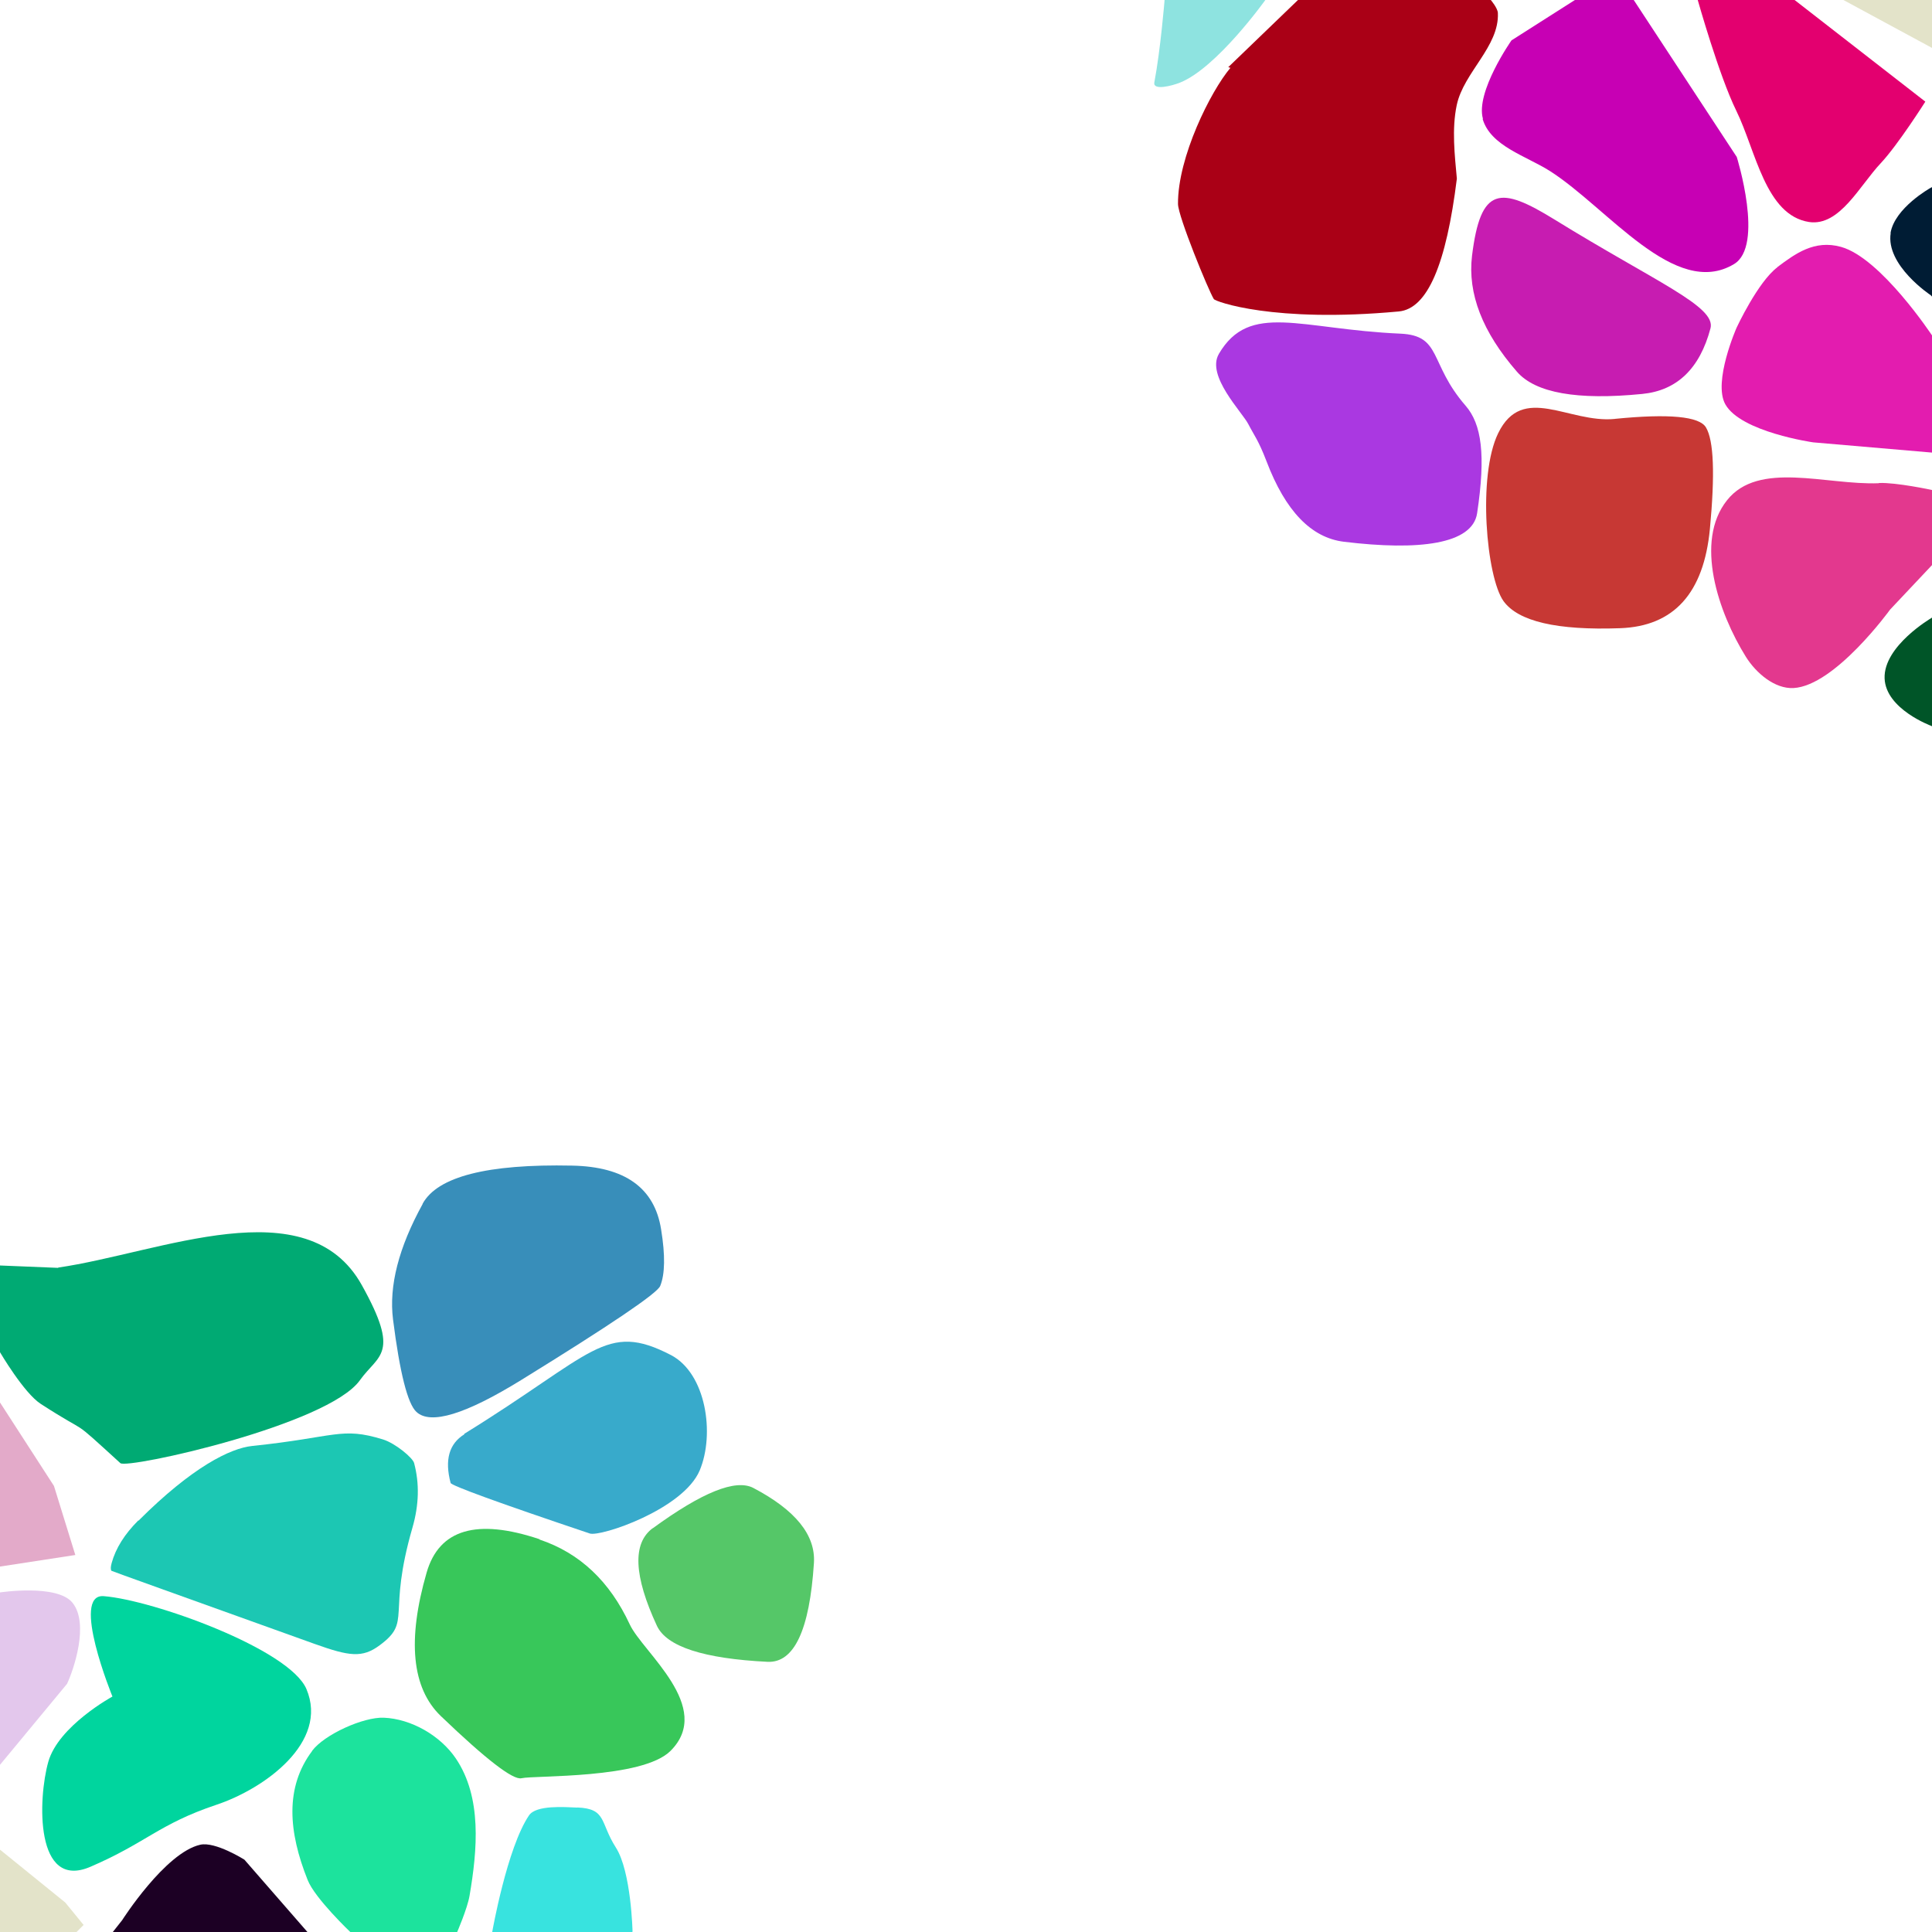
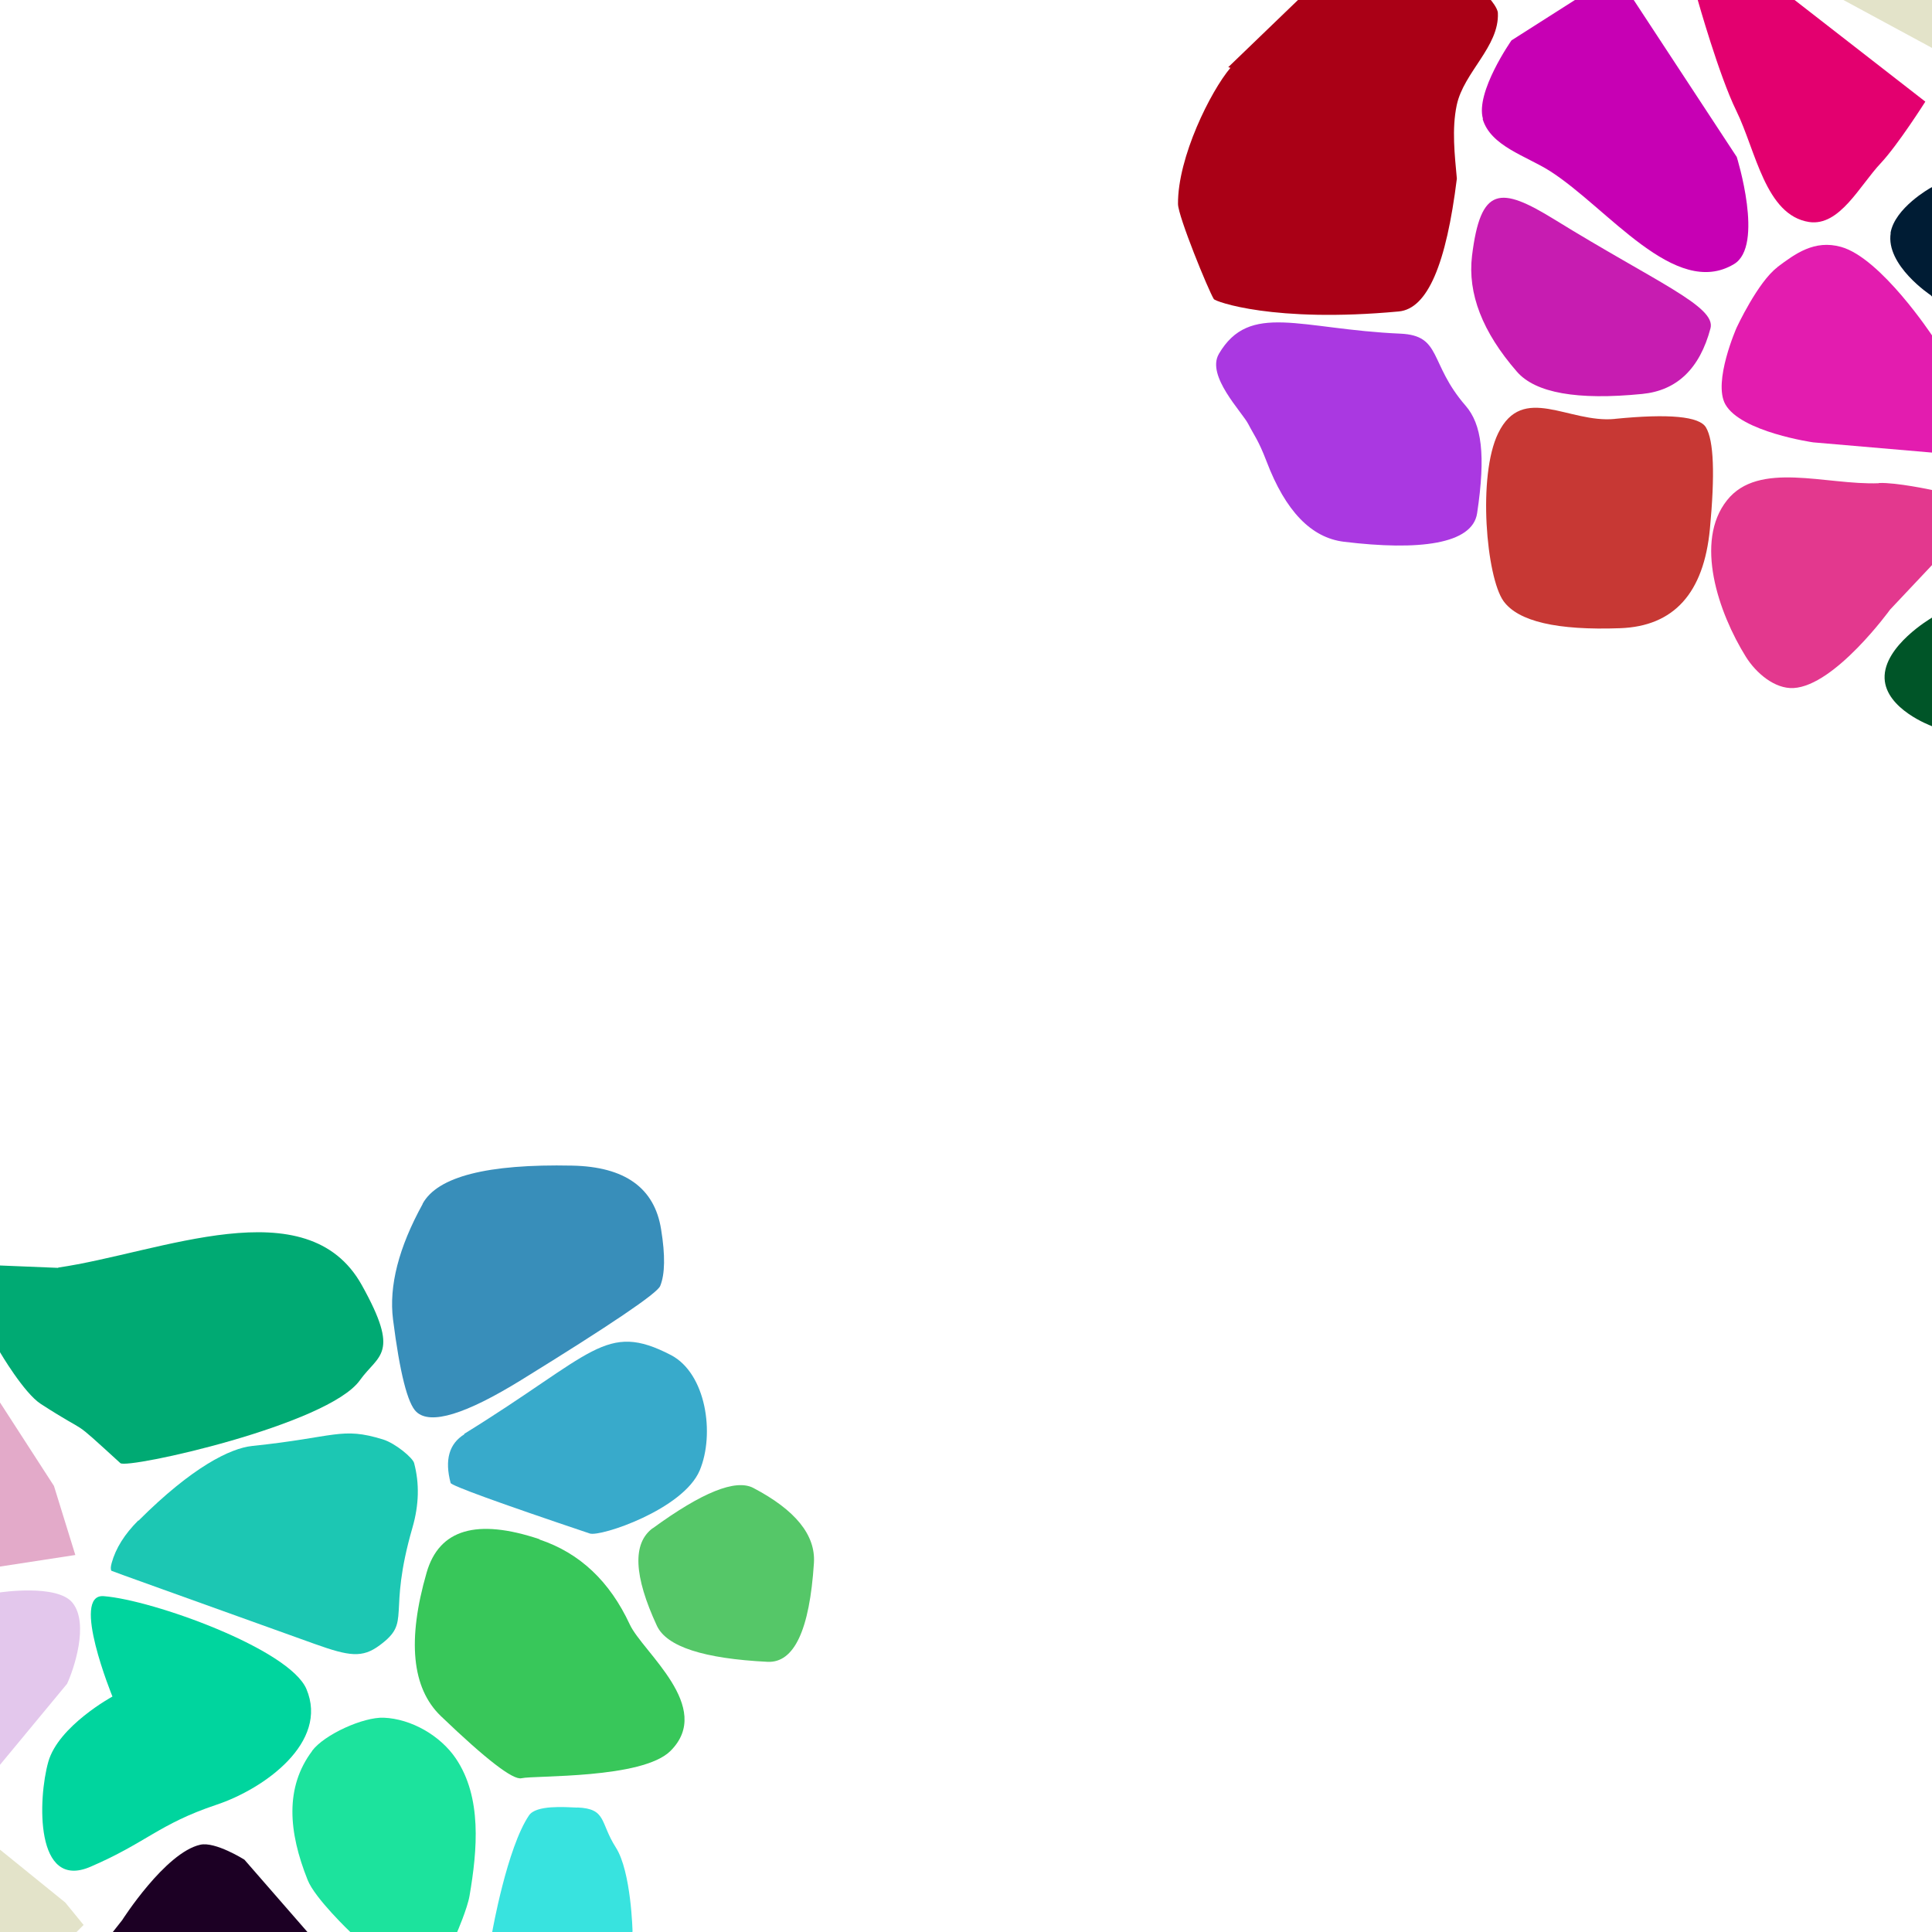
<svg xmlns="http://www.w3.org/2000/svg" width="512px" height="512px" contentScriptType="text/ecmascript" contentStyleType="text/css" version="1.1" viewBox="0 0 512 512">
  <g class="voronoi" stroke-width=".5">
    <path d="m458-37.1 39.9 3.59 31.6 25.6 4.85 5.94-17.3 17.4-55.1-29.8z" fill="#e3e3c9" />
    <path d="m445-14.3 30.2 14 0.43 0.334 34.6 26.9s-7.21 11.4-11.8 16.3c-5.62 5.96-10.9 16.8-19 15.6-11.6-1.79-14.1-18.9-19.3-29.5-4.56-9.27-10.2-29.3-10.2-29.3z" fill="#e3006f" />
-     <path d="m318-32.9 34.7 13.3-17.3 19.5s-12.9 18.1-22.7 22c-2.1 0.841-7.22 2.17-6.79-0.059 1.65-8.66 2.72-21.9 2.72-21.9l1.18-28z" fill="#8ee3e0" />
    <path d="m533 148 16.4 59.2-1.36 0.59-14-1.31-22.2-14.1s-12.1-4.42-12.4-12.6c-0.326-8.58 12.4-16 12.4-16z" fill="#005528" />
    <path d="m471 70.8c4.74-3.55 9.83-7.34 16.9-5.37 10.6 2.96 24.2 23.6 24.2 23.6l12.5 9.69 6.92 22.9-51-4.39s-19.2-2.73-23.3-10.1c-3.32-5.98 3-20.3 3-20.3s5.62-12.1 10.8-16z" fill="#e31caf" />
    <path d="m361-16.4-35.5 34.2 0.582 0.17c-5.24 6.19-14 23.7-13.9 36.1 0.031 3.28 8.06 22.9 9.5 25.2 0.382 0.627 15.8 6.35 49 3.27 7.66-0.709 12.6-12.6 15.4-35.2-0.558-6.2-1.38-13.1-0.029-19.5 1.86-8.72 11.3-15.5 10.9-24.4-0.053-1.31-1.89-3.46-1.89-3.46l-11-11.5z" fill="#aa0016" />
    <path d="m498 128c4.55-0.174 13.9 1.83 13.9 1.83l15 4.11-26 27.6s-14.6 20.2-25.6 20.8c-5 0.258-9.92-3.98-12.6-8.24-7.35-11.8-13.7-30.6-5.04-41.5 8.37-10.6 26.3-4 40.2-4.54z" fill="#e3388e" />
    <path d="m393 31.5c-2.05-7.1 7.56-20.8 7.56-20.8l27.8-17.7 31.9 48.6s7.38 23.6-0.753 28.4c-15.6 9.33-33.4-14.9-48.8-24.7-6.34-4.01-15.7-6.59-17.8-13.8z" fill="#c700b4" />
    <path d="m501 61.8c1.09-6.72 10.6-12 10.6-12l10.4-5.52 33.8 35.2-7.42 29.5-1.82 1.62-11.2-7.47-23.7-24.9s-12-7.92-10.6-16.5z" fill="#001c34" />
    <path d="m323 93.8c8.16-13.9 21.5-6.54 48.1-5.38 11.1 0.488 7.51 7.83 17.3 19.1 4.25 4.89 5.38 13 3.05 28.5-1.24 8.21-15.4 9.98-35.3 7.55-8.67-1.05-15.5-8.15-20.5-21.3-2.19-5.7-3.25-6.8-4.82-9.85-1.67-3.25-11.2-12.8-7.83-18.6z" fill="#aa38e1" />
    <path d="m428 111c14.3-1.42 22.4-0.66 24.1 2.28 2.07 3.46 2.41 12.4 1.04 26.9-1.62 17-9.55 25.8-23.8 26.3-16.7 0.608-27-1.79-30.9-7.19-4.53-6.35-6.93-33.2-1.4-44.5 6.5-13.3 18.7-2.57 30.9-3.77z" fill="#c73834" />
    <path d="m412 58.2c26.9 16.6 42.8 23 41.3 28.8-2.84 10.7-8.89 16.5-18.1 17.4-17.2 1.71-28.3-0.253-33.2-5.9-9.14-10.5-13.1-20.7-11.9-30.7 2.28-18.5 7.46-18.5 21.9-9.6z" fill="#c71cb1" />
    <path d="m27.5 423c-8.88-0.721 2.3 26.6 2.3 26.6s-14.3 7.77-17 17.3c-2.76 9.77-3.58 34.2 11.2 27.8 14.8-6.37 18.1-11.3 33.3-16.4 12.8-4.25 29.9-16.6 23.9-30.7-4.53-10.6-40.7-23.6-53.7-24.6z" fill="#00d59e" />
    <path d="m15.5 336-15.5-0.633-12.9-3.52 12.9 26.5s6.32 10.8 10.8 13.7c14 9.06 6.81 2.68 21.1 15.7 1.8 1.63 55.1-10.1 63.5-22 4.89-6.84 10.8-6.7 0.471-25.2-14.5-26-53.4-8.54-80.5-4.62z" fill="#00aa73" />
    <path d="m153 479c7.81 0.317 5.96 3.97 10.2 10.6 4.09 6.37 4.43 22.3 4.43 22.3l-9.94 11.9-28.6-3.55 1.37-8.35s3.91-22.2 9.73-30.8c1.89-2.8 9.44-2.21 12.8-2.07z" fill="#38e3df" />
    <path d="m-54.2 475 39.9 3.59 31.6 25.6 4.85 5.94-17.3 17.4-55.1-29.8z" fill="#e3e3c9" />
    <path d="m-32.7 343 10.8-5.21 36.2 56 5.66 18.3-60.2 9.24-12.9 1.37 13.5-62.4z" fill="#e3aac9" />
    <path d="m82.7 464c3.26-4.35 13.6-9.01 19-8.79 7.29 0.3 15 4.74 19.1 10.8 6.96 10.3 5.72 24.2 3.63 36.4-0.576 3.38-3.31 9.68-3.31 9.68l-7.9 15.5-20.3-15.5s-9.5-9.02-11.4-13.9c-5.07-12.7-6.08-24.5 1.23-34.2z" fill="#1ce39d" />
    <path d="m-52.4 429 52.4-6.99s15.1-2.3 19.2 2.72c4.52 5.57 0.3 17.8-1.43 21.5l-17.8 21.5-5.6 5.73-46.2-7.54-1.61-33.9z" fill="#e3c7ec" />
    <path d="m29.9 512 0.149-0.189 2.32-2.94s11.4-17.9 20.7-20c4.01-0.899 11.7 3.96 11.7 3.96l38.6 44.3-6 9.46-27.5 2.24z" fill="#1c0024" />
    <path d="m123 380c34.5-21.3 37.4-29.9 54.8-20.9 9.32 4.86 11.7 20.9 7.62 30.6-4.38 10.3-26.2 17.6-29.1 16.7-24.4-8.2-36.7-12.7-36.9-13.4-1.62-6.11-0.407-10.4 3.64-12.9z" fill="#38aacb" />
    <path d="m143 408c10.7 3.59 18.6 11.1 23.9 22.5 3.4 7.33 22.4 21.9 10.8 33.5-7.47 7.47-36 6.45-39.5 7.25-2.24 0.531-9.37-4.97-21.4-16.5-7.67-7.4-8.91-20.1-3.74-38 3.32-11.5 13.3-14.4 29.9-8.85z" fill="#38c75a" />
    <path d="m112 319q5.93-10.8 39.6-10.1 21 0.404 23.6 16.9 1.68 10.3-0.243 15-1.2 2.93-36.8 24.9-22.2 13.7-27.8 8.47-3.5-3.23-6.2-24.5-1.68-13.3 7.85-30.6z" fill="#388eba" />
    <path d="m36.7 403c14.3-14.3 24.4-19.2 30.1-19.8 22.3-2.32 23.6-5.15 34.7-1.73 3.29 1.02 7.87 4.86 8.24 6.24 1.45 5.44 1.3 11.1-0.426 17.1-6.8 23.5-0.025 24.8-8.69 31.2-4.6 3.43-8.05 2.93-17.2-0.34-35.9-12.9-53.8-19.3-53.9-19.4-0.232-0.368-0.211-1.05 0.063-2.04 1.07-3.91 3.43-7.67 7.07-11.3z" fill="#1cc7b3" />
    <path d="m173 405q19.6-14.3 26.6-10.7 16.8 8.8 16.1 19.9-1.72 26.7-12.3 26.2-25.4-1.27-29.3-9.52-9.24-19.9-1.12-25.9z" fill="#55c768" />
  </g>
</svg>
